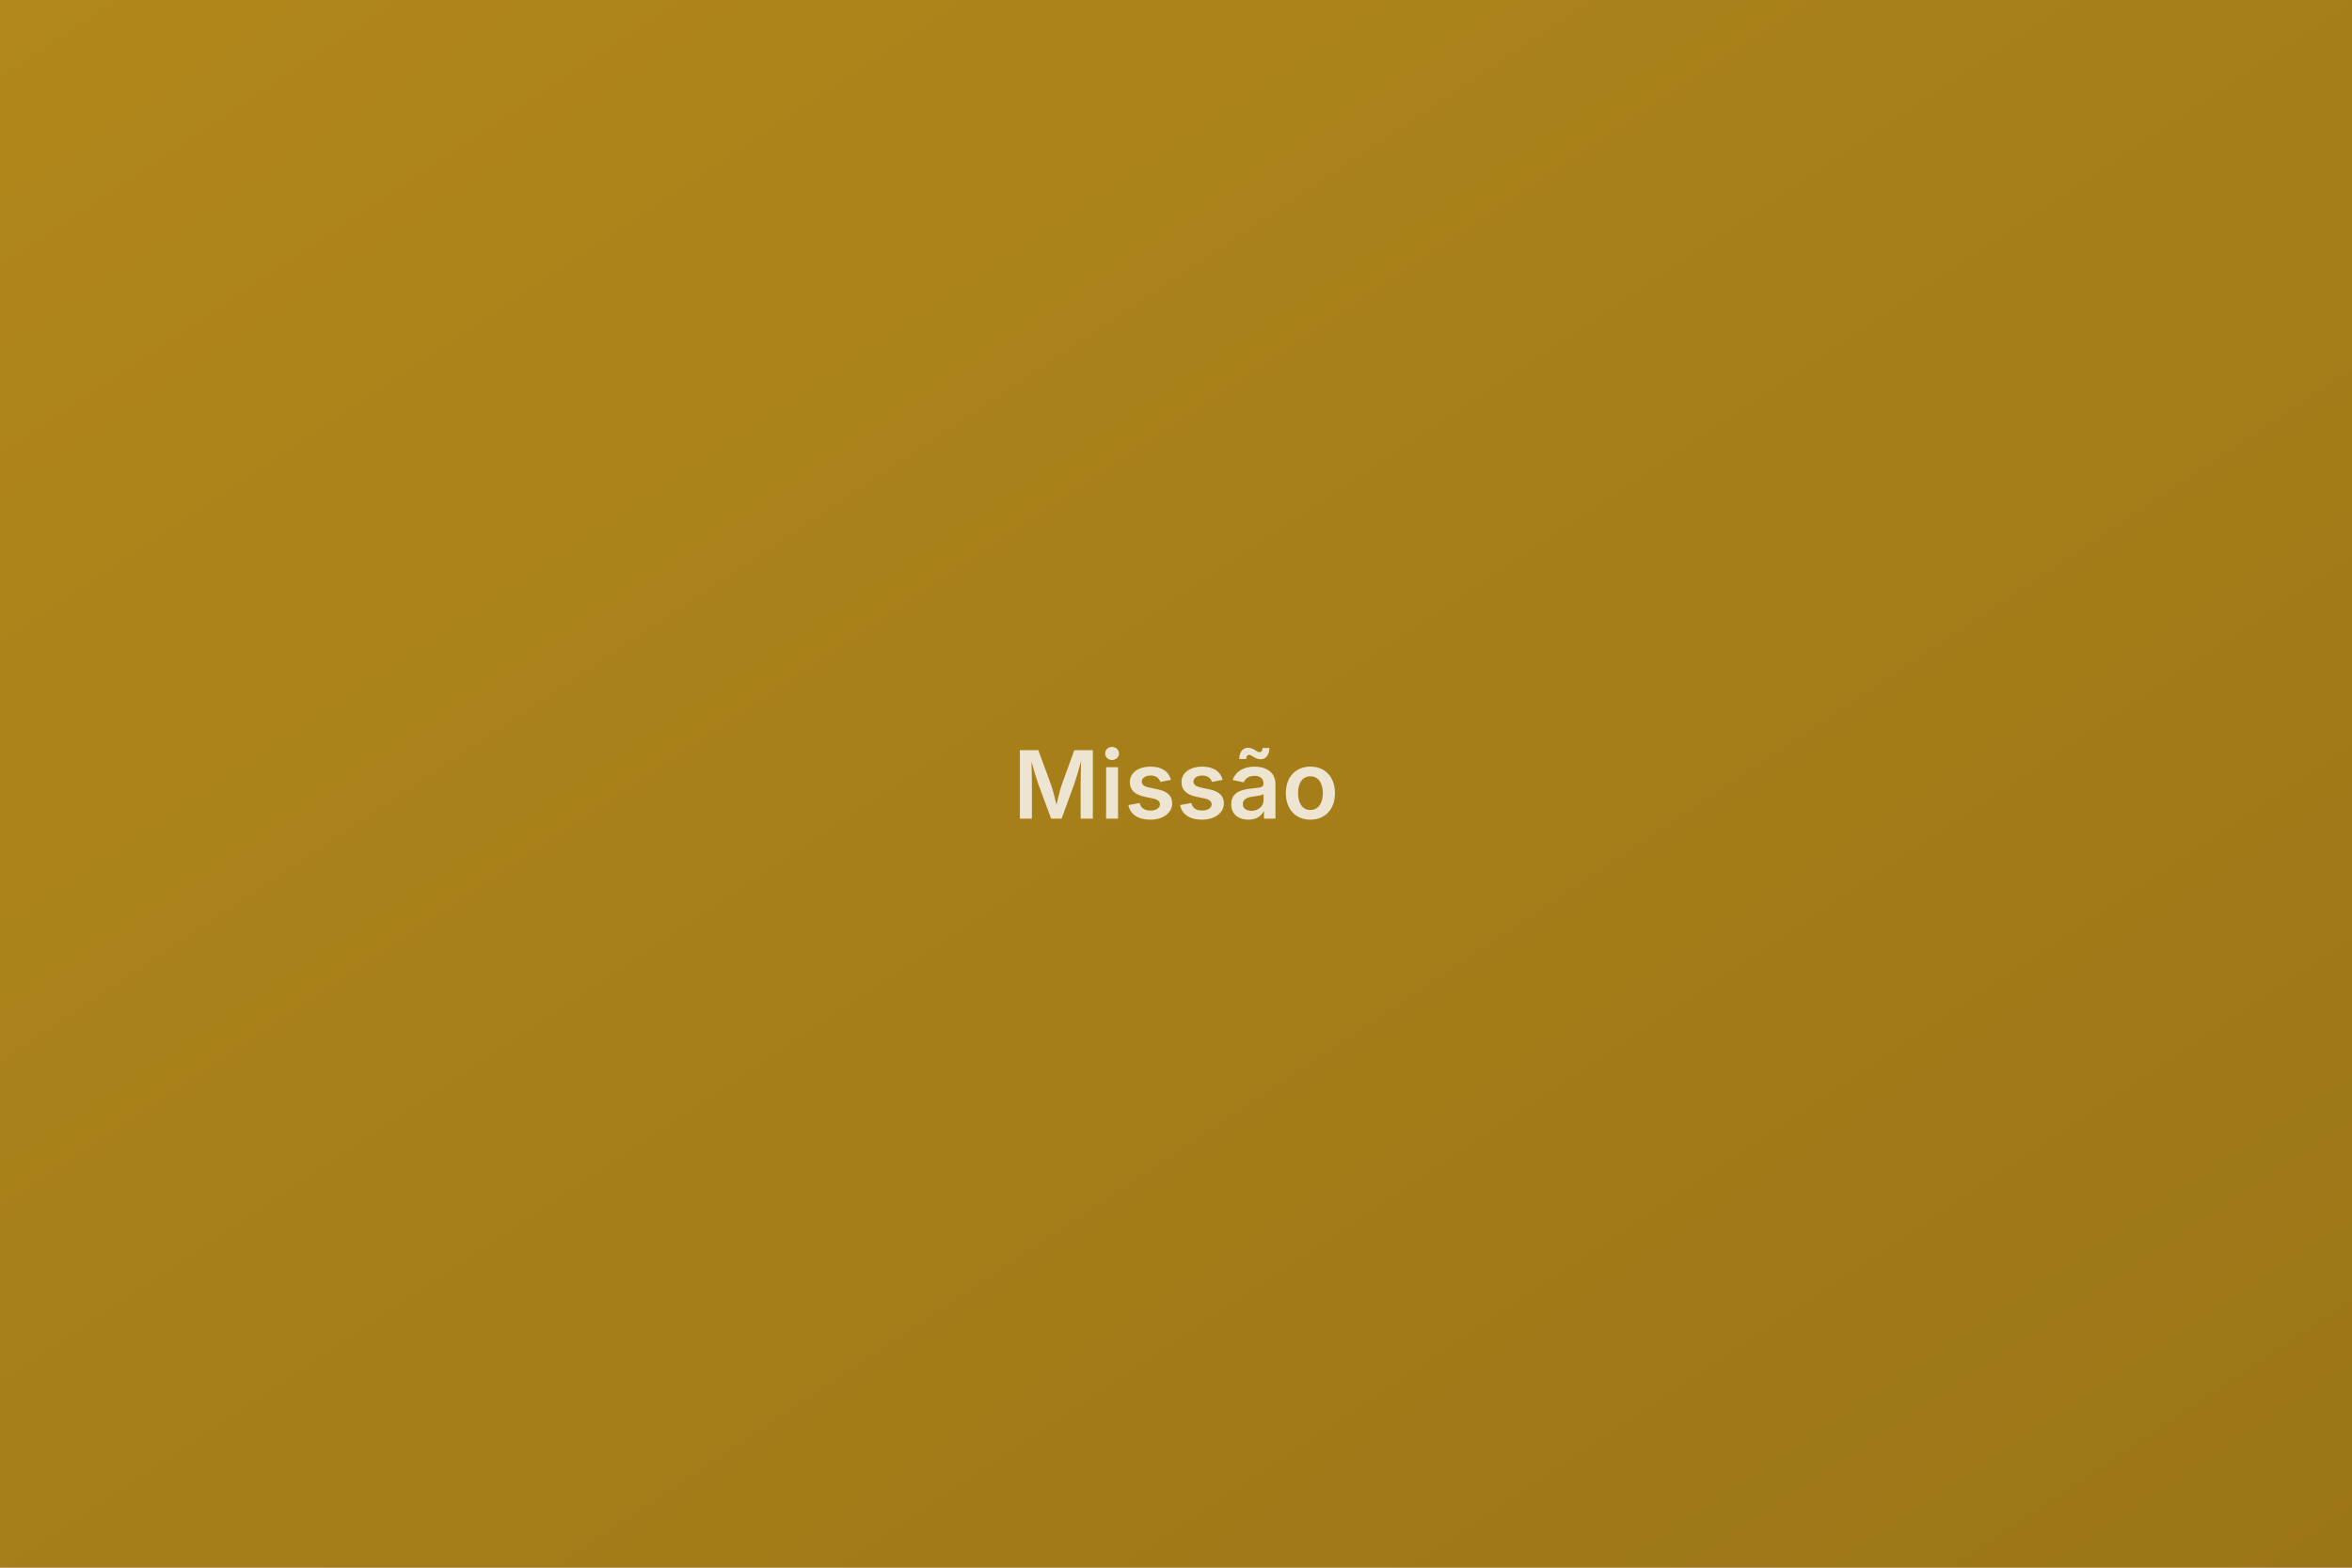
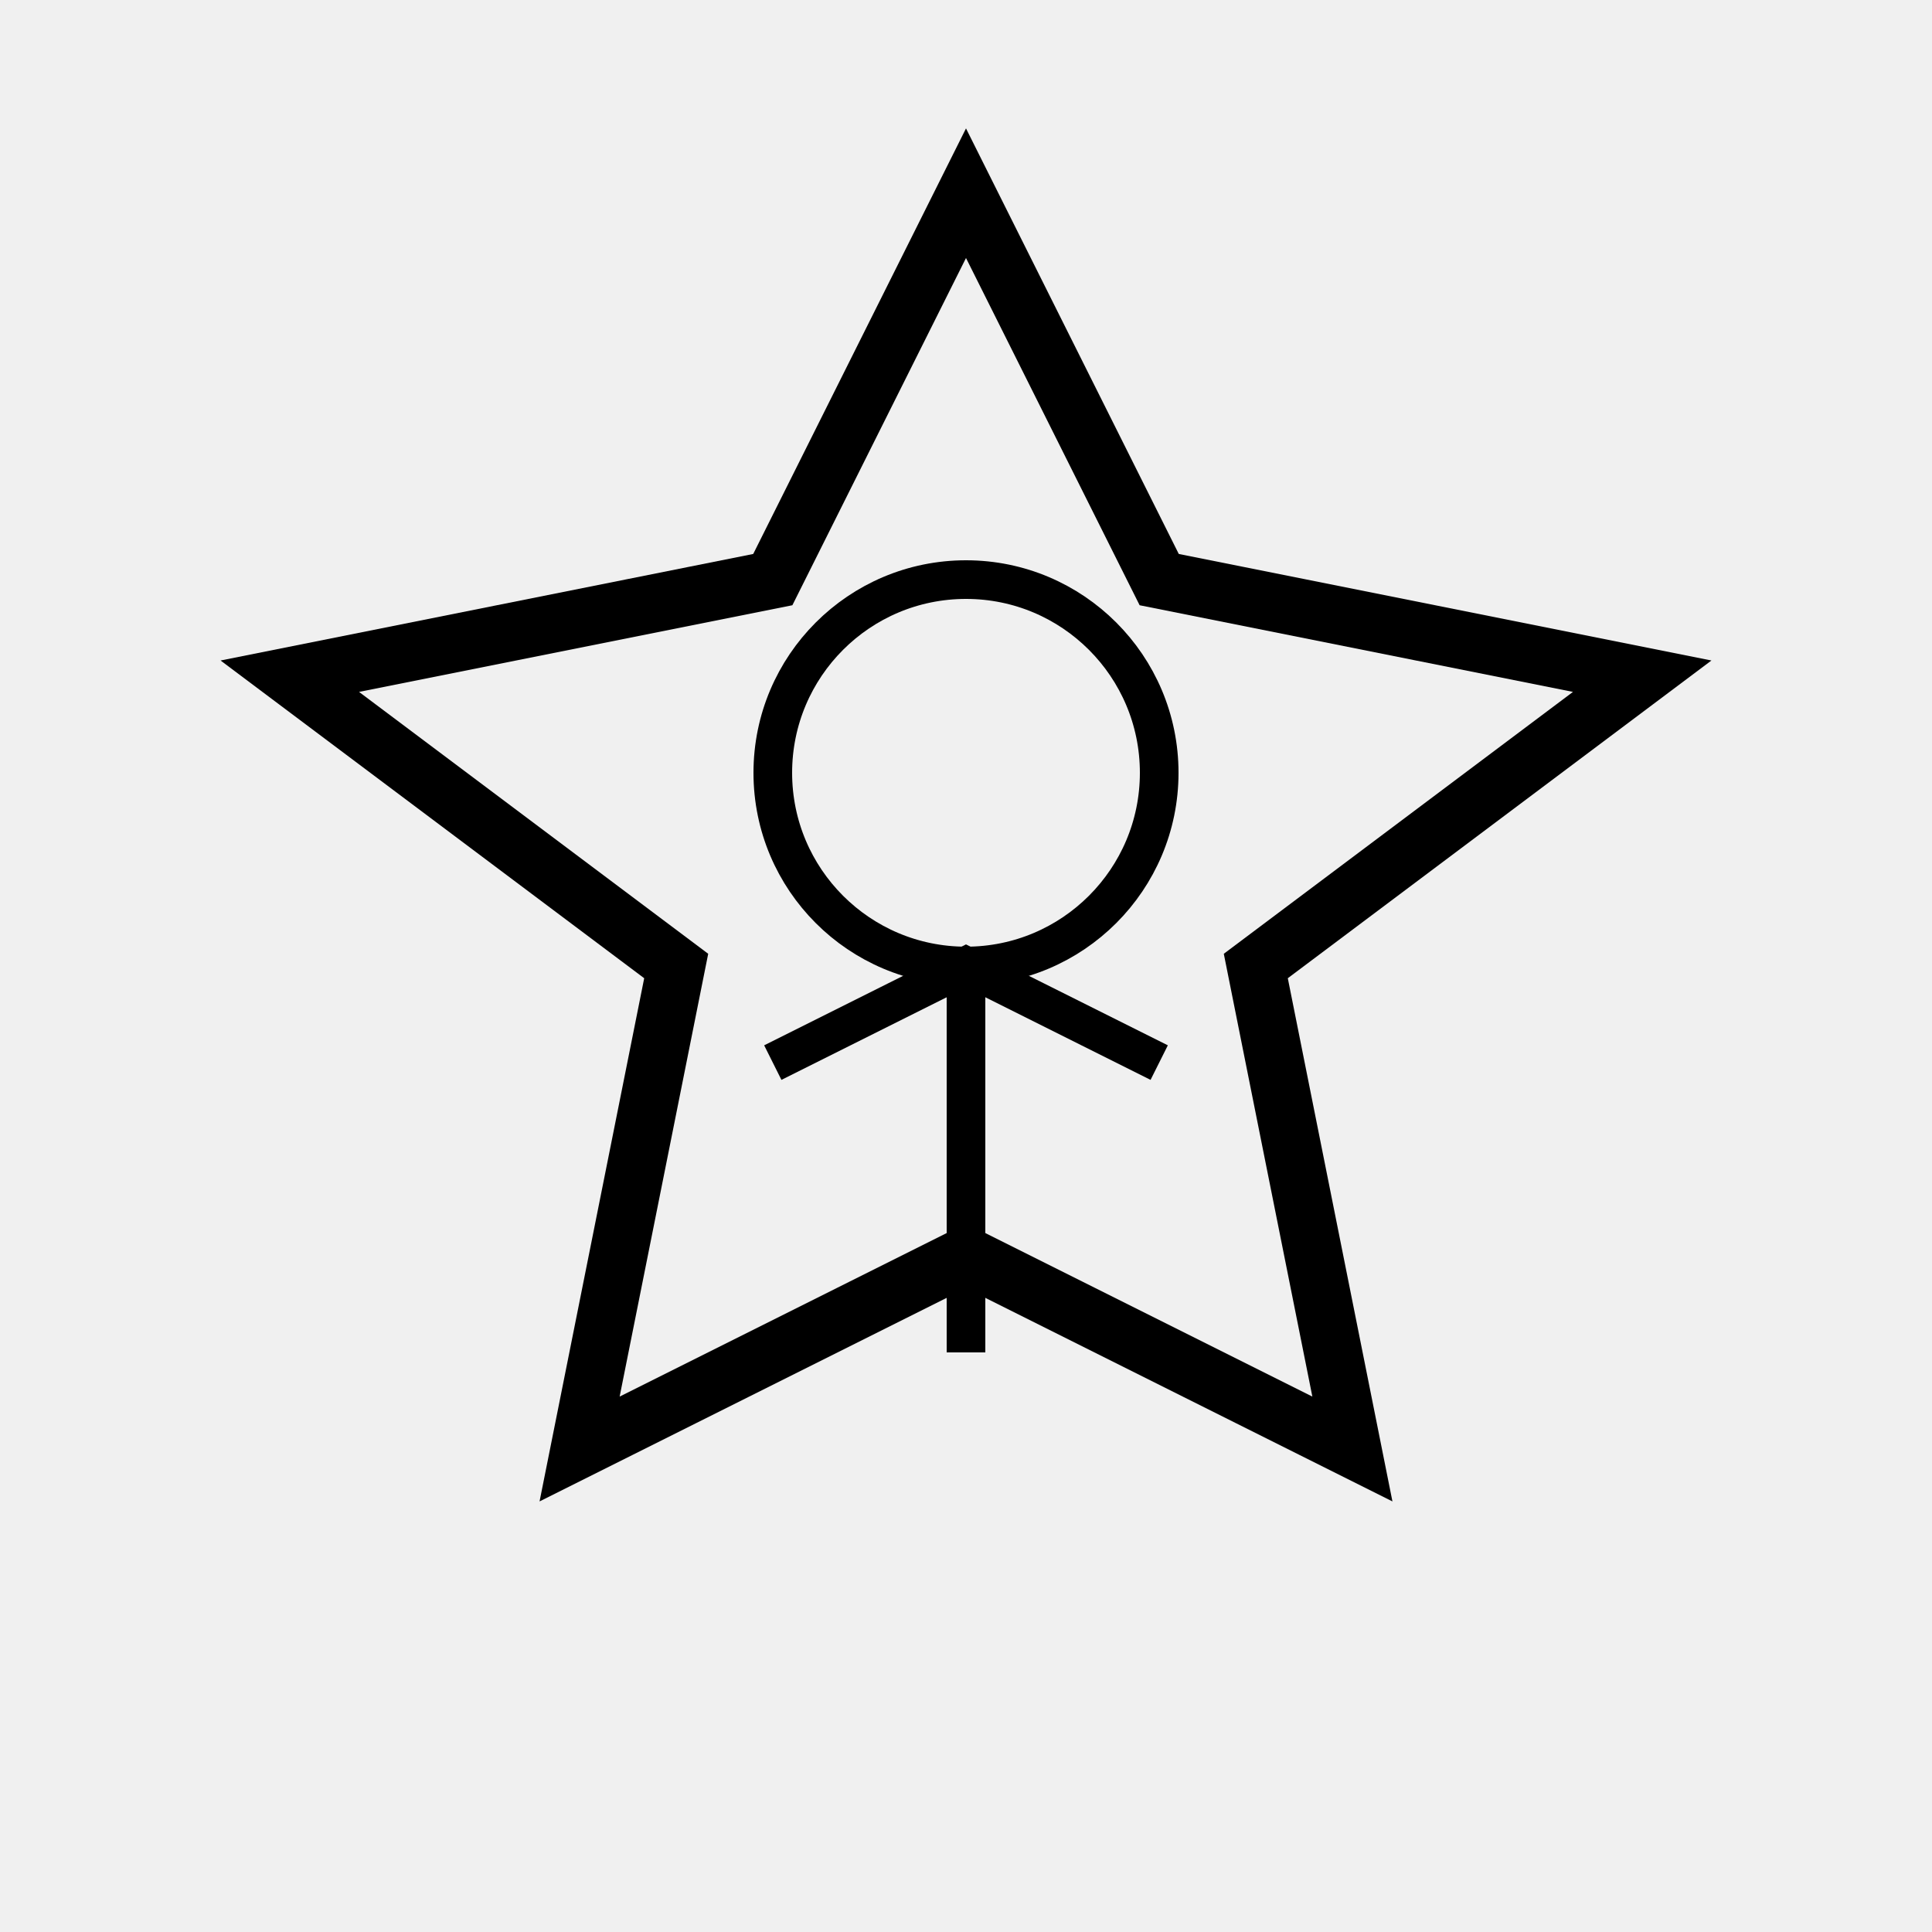
- <svg xmlns="http://www.w3.org/2000/svg" viewBox="0 0 600 400">
-   <defs>
-     <linearGradient id="g" x1="0" y1="0" x2="1" y2="1">
-       <stop offset="0%" stop-color="hsl(43,74%,40%)" />
-       <stop offset="100%" stop-color="hsl(43,74%,35%)" />
-     </linearGradient>
-   </defs>
-   <rect width="600" height="400" fill="url(#g)" />
-   <text x="50%" y="50%" dominant-baseline="middle" text-anchor="middle" font-family="Inter, sans-serif" font-size="24" font-weight="600" fill="white" opacity="0.8">Missão</text>
+ <svg xmlns="http://www.w3.org/2000/svg" viewBox="0 0 100 100" fill="none">
+   <path d="M50 10 L60 30 L85 35 L65 50 L70 75 L50 65 L30 75 L35 50 L15 35 L40 30 Z" stroke="currentColor" stroke-width="3" fill="none" />
+   <circle cx="50" cy="40" r="10" stroke="currentColor" stroke-width="2" fill="none" />
+   <path d="M50 50 L50 70" stroke="currentColor" stroke-width="2" />
+   <path d="M40 55 L50 50 L60 55" stroke="currentColor" stroke-width="2" fill="none" />
</svg>
